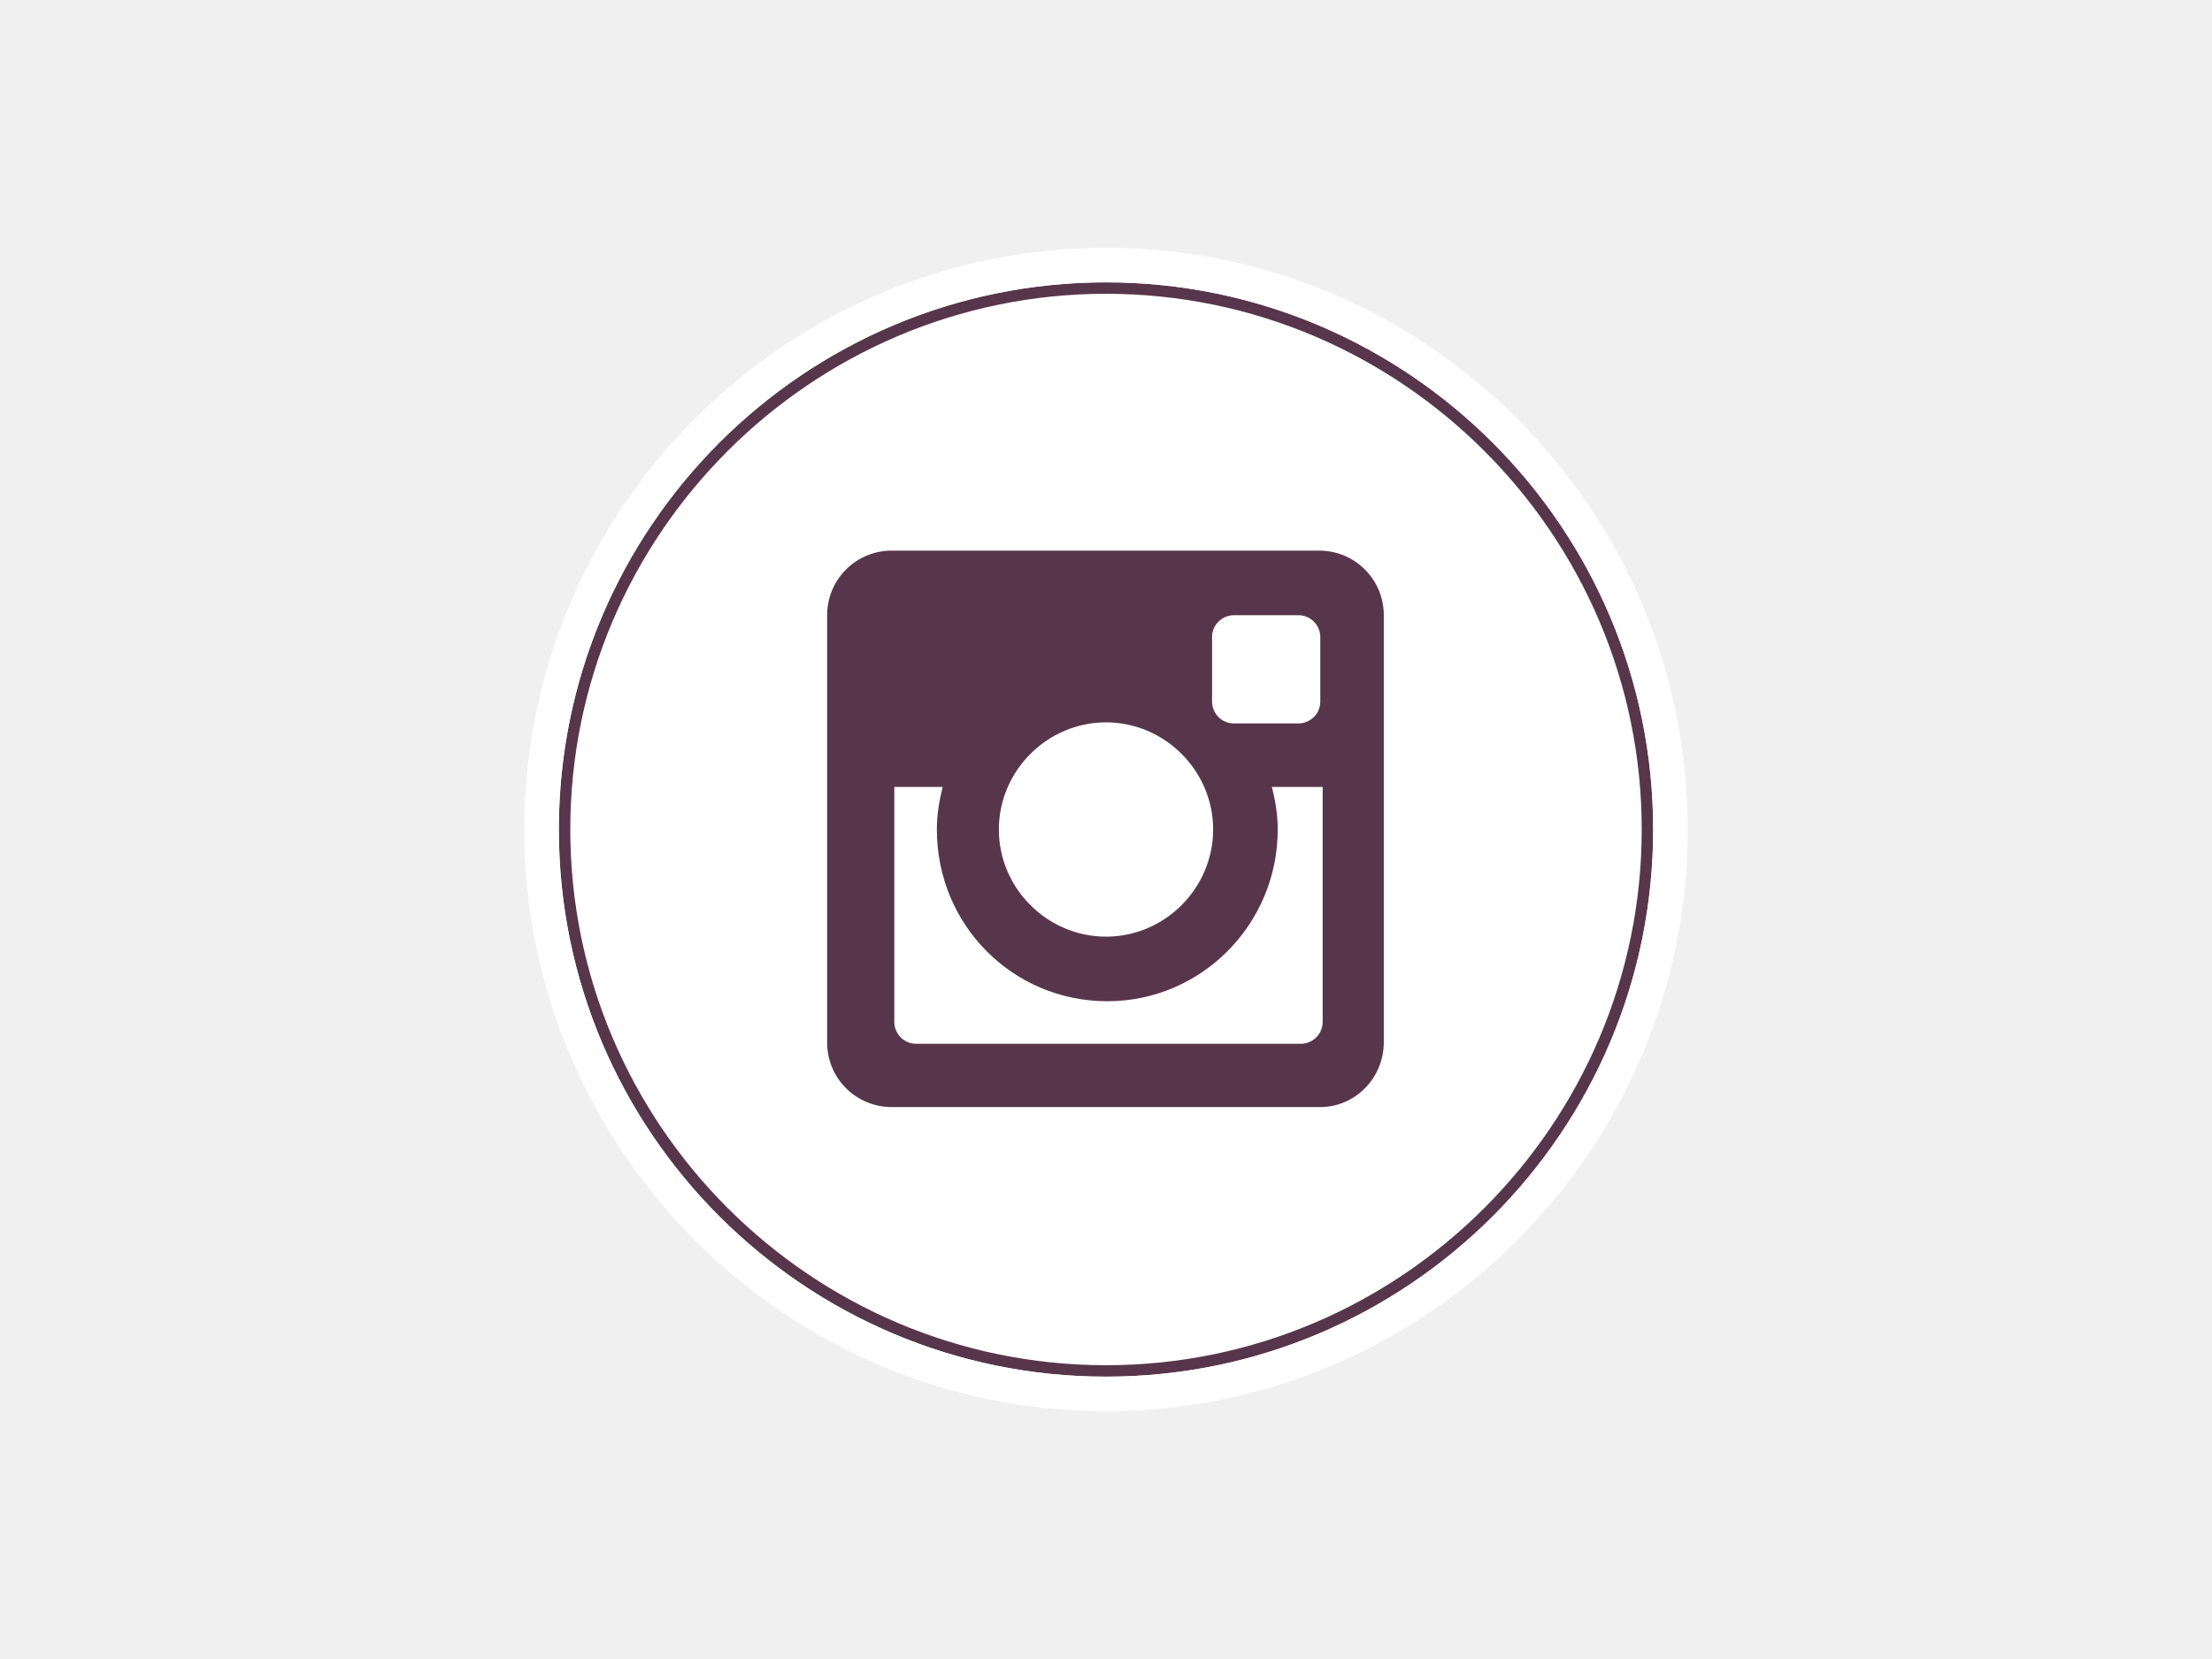
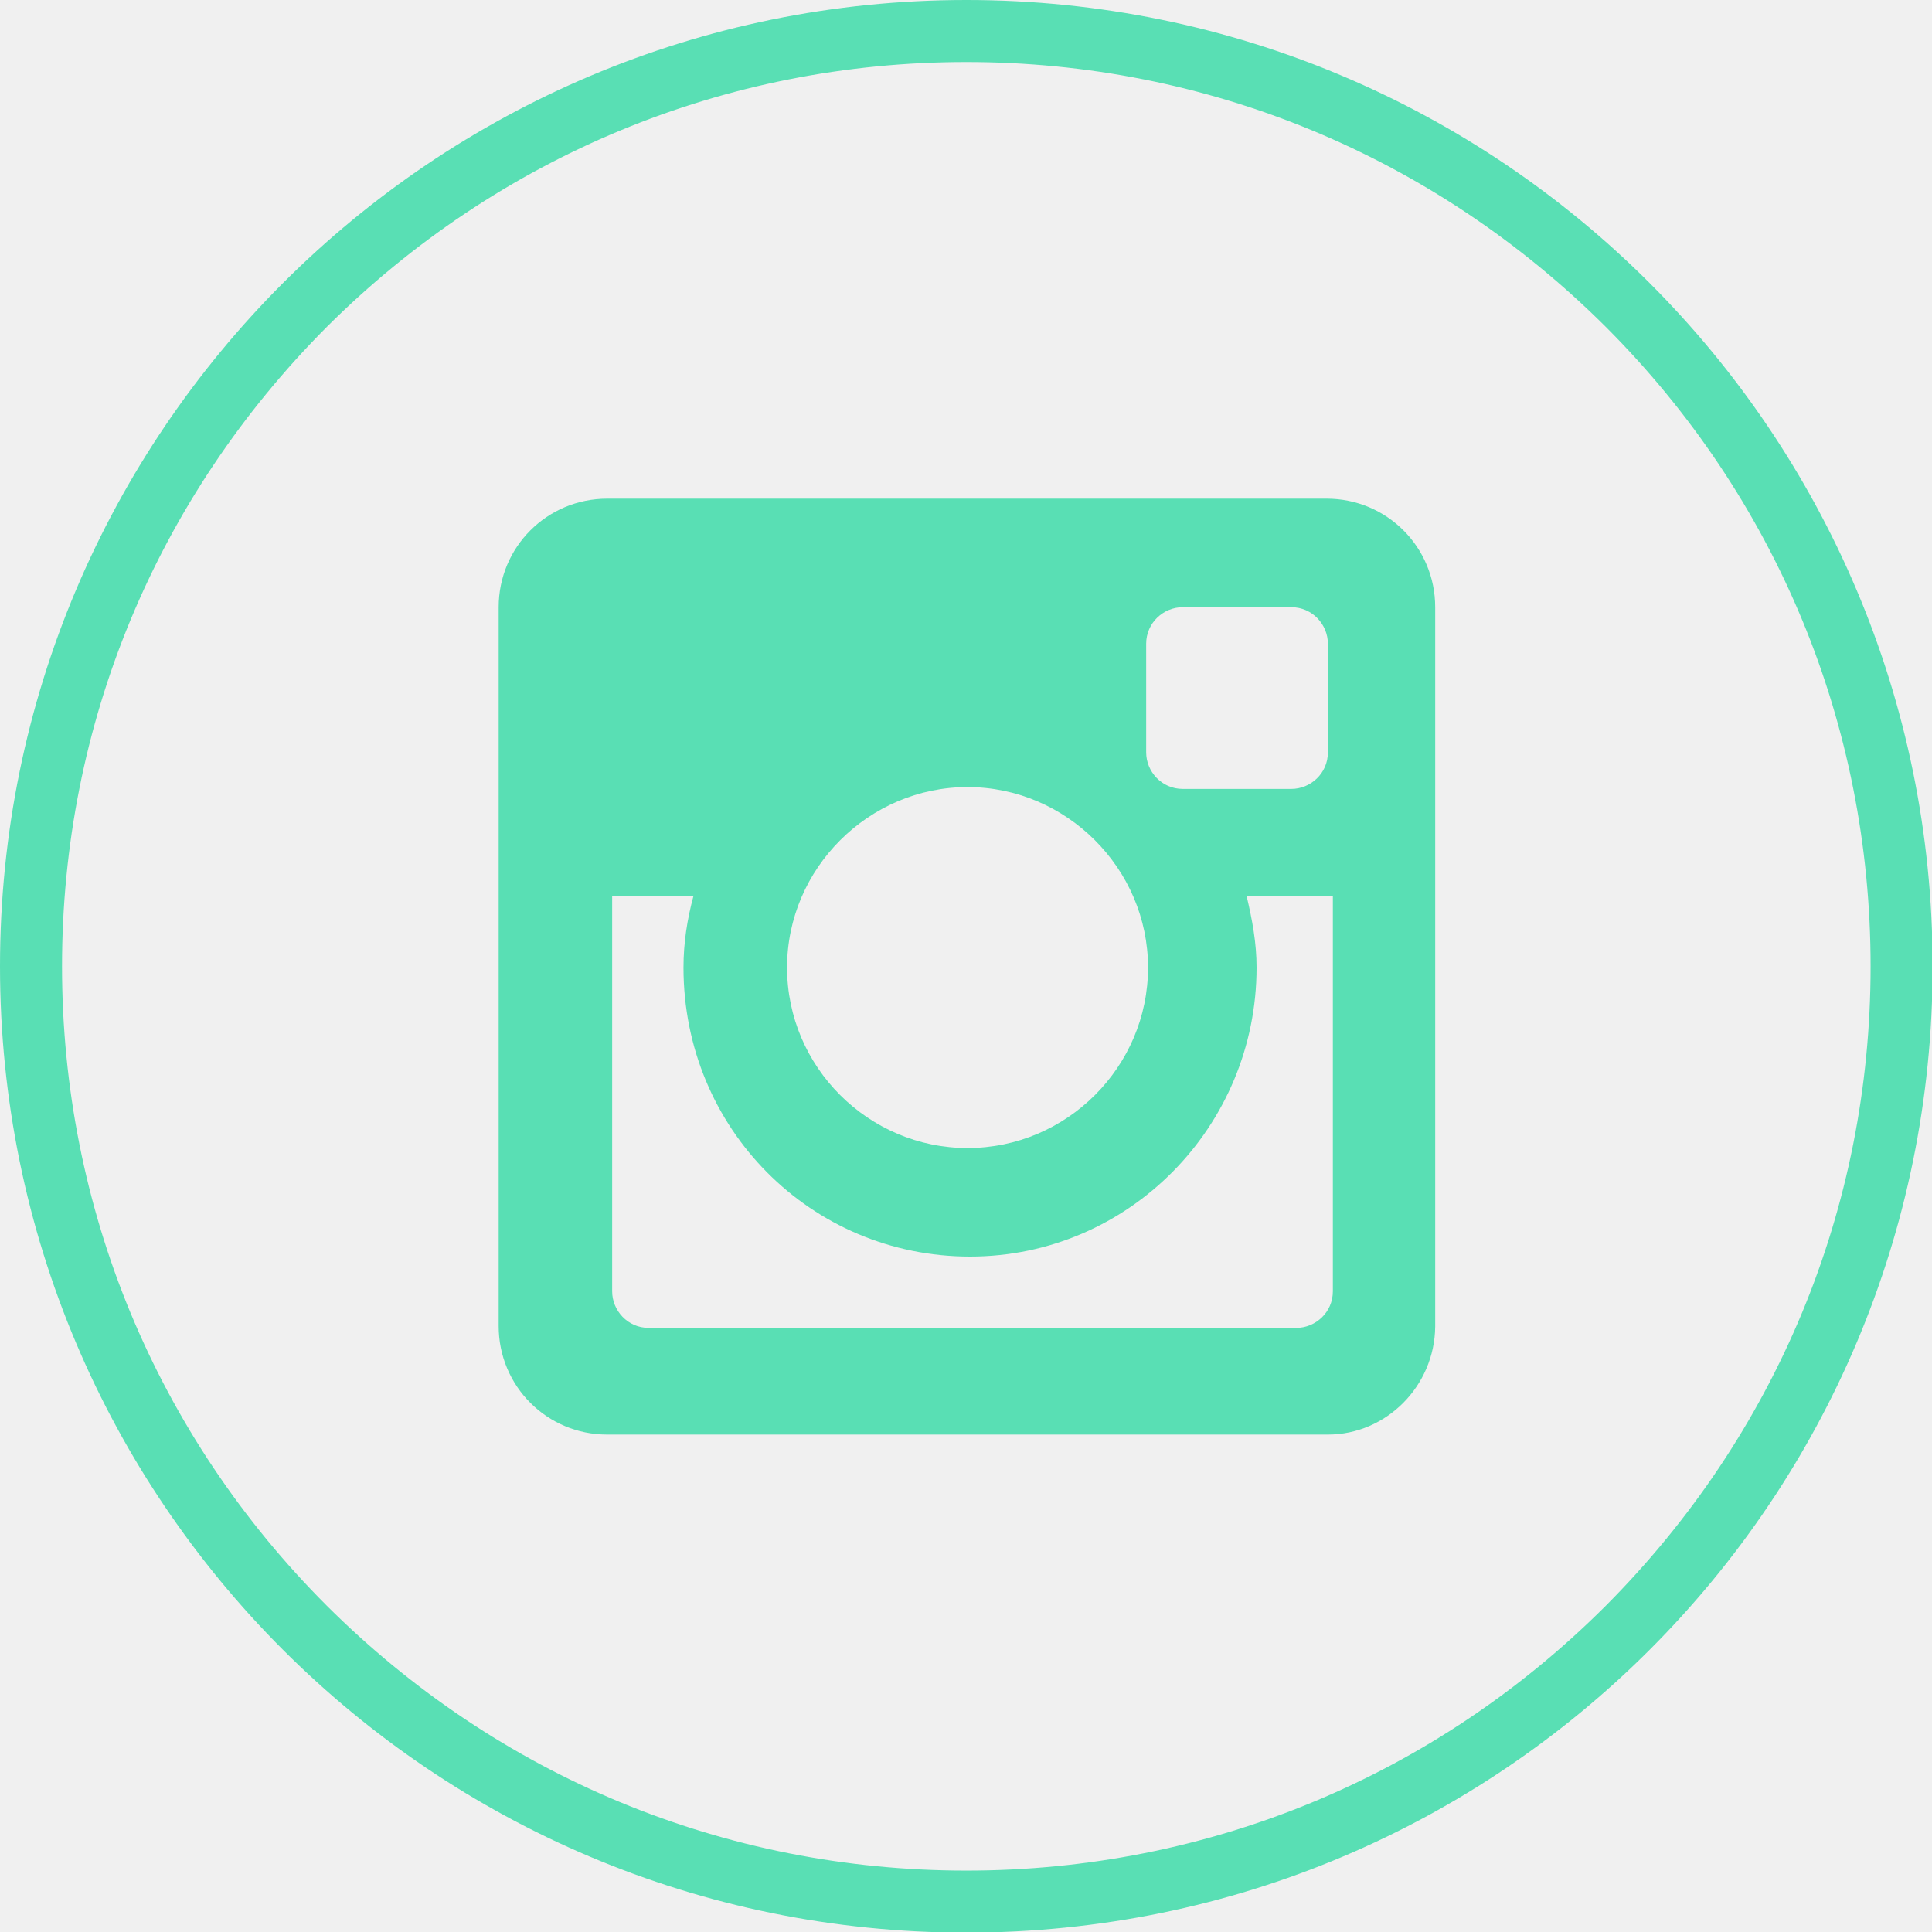
- <svg xmlns="http://www.w3.org/2000/svg" version="1.1" id="Layer_1" x="0px" y="0px" viewBox="0 0 1024 768" enable-background="new 0 0 1024 768" xml:space="preserve">
+ <svg xmlns="http://www.w3.org/2000/svg" version="1.1" id="Layer_1" x="0px" y="0px" viewBox="144 84 311.5 311.5" enable-background="new 144 84 311.5 311.5" xml:space="preserve">
+   <path fill="#59DFB4" d="M358.1,228.5H345c0.9,3.8,1.6,7.5,1.6,11.5c0,25.6-20.6,46.6-46.2,46.6c-25.6,0-46.2-20.6-46.2-46.6  c0-4,0.6-7.8,1.6-11.5h-13.1v63.7c0,3.1,2.5,5.9,5.9,5.9h104.4c3.1,0,5.9-2.5,5.9-5.9v-63.7H358.1z M358.1,187.8  c0-3.1-2.5-5.9-5.9-5.9h-17.5c-3.1,0-5.9,2.5-5.9,5.9v17.5c0,3.1,2.5,5.9,5.9,5.9h17.5c3.1,0,5.9-2.5,5.9-5.9V187.8z M300,210.9  c-15.9,0-29.1,13.1-29.1,29.1s13.1,29.1,29.1,29.1s29.1-13.1,29.1-29.1S315.9,210.9,300,210.9 M358.1,315.3H241.9  c-9.7,0-17.5-7.8-17.5-17.5V181.9c0-9.7,7.8-17.5,17.5-17.5h116c9.7,0,17.5,7.8,17.5,17.5v116C375.3,307.5,367.5,315.3,358.1,315.3" />
  <g>
-     <path fill="#FFFFFF" d="M512,634.7c-138.1,0-250.7-112.5-250.7-250.7S373.9,133.3,512,133.3S762.7,245.9,762.7,384   S650.1,634.7,512,634.7z" />
-     <path fill="#57364C" d="M512,136c136.5,0,248,111.5,248,248S648.5,632,512,632S264,520.5,264,384S375.5,136,512,136 M512,130.7   c-139.7,0-253.3,113.6-253.3,253.3S372.3,637.3,512,637.3S765.3,523.7,765.3,384S651.7,130.7,512,130.7L512,130.7z" />
-     <path fill="#FFFFFF" d="M512,130.7c139.7,0,253.3,113.6,253.3,253.3S651.7,637.3,512,637.3S258.7,523.7,258.7,384   S372.3,130.7,512,130.7 M512,114.7c-148.3,0-269.3,121.1-269.3,269.3s121,269.3,269.3,269.3s269.3-121,269.3-269.3   S660.3,114.7,512,114.7L512,114.7z" />
+     <path fill="#59DFB4" d="M299.8,94c38.9,0,75.5,15.2,103.1,42.7c27.5,27.5,42.7,64.1,42.7,103.1s-15.2,75.5-42.7,103.1   c-27.5,27.5-64.1,42.7-103.1,42.7s-75.5-15.2-103.1-42.7c-27.5-27.5-42.7-64.1-42.7-103.1s15.2-75.5,42.7-103.1   C224.3,109.2,260.9,94,299.8,94 M299.8,84c-86,0-155.8,69.7-155.8,155.8s69.7,155.8,155.8,155.8s155.8-69.7,155.8-155.8   S385.8,84,299.8,84L299.8,84z" />
  </g>
-   <path fill="#57364C" d="M611.2,364.3h-22.4c1.6,6.4,2.7,12.8,2.7,19.7c0,43.7-35.2,79.5-78.9,79.5s-78.9-35.2-78.9-79.5  c0-6.9,1.1-13.3,2.7-19.7H414v108.8c0,5.3,4.3,10.1,10.1,10.1h178.1c5.3,0,10.1-4.3,10.1-10.1V364.3H611.2z M611.2,294.9  c0-5.3-4.3-10.1-10.1-10.1h-29.9c-5.3,0-10.1,4.3-10.1,10.1v29.9c0,5.3,4.3,10.1,10.1,10.1h29.9c5.3,0,10.1-4.3,10.1-10.1V294.9z   M512,334.4c-27.2,0-49.6,22.4-49.6,49.6s22.4,49.6,49.6,49.6s49.6-22.4,49.6-49.6S539.2,334.4,512,334.4 M611.2,512.5H412.8  c-16.5,0-29.9-13.3-29.9-29.9V284.8c0-16.5,13.3-29.9,29.9-29.9h197.9c16.5,0,29.9,13.3,29.9,29.9v197.9  C640.5,499.2,627.2,512.5,611.2,512.5" />
</svg>
